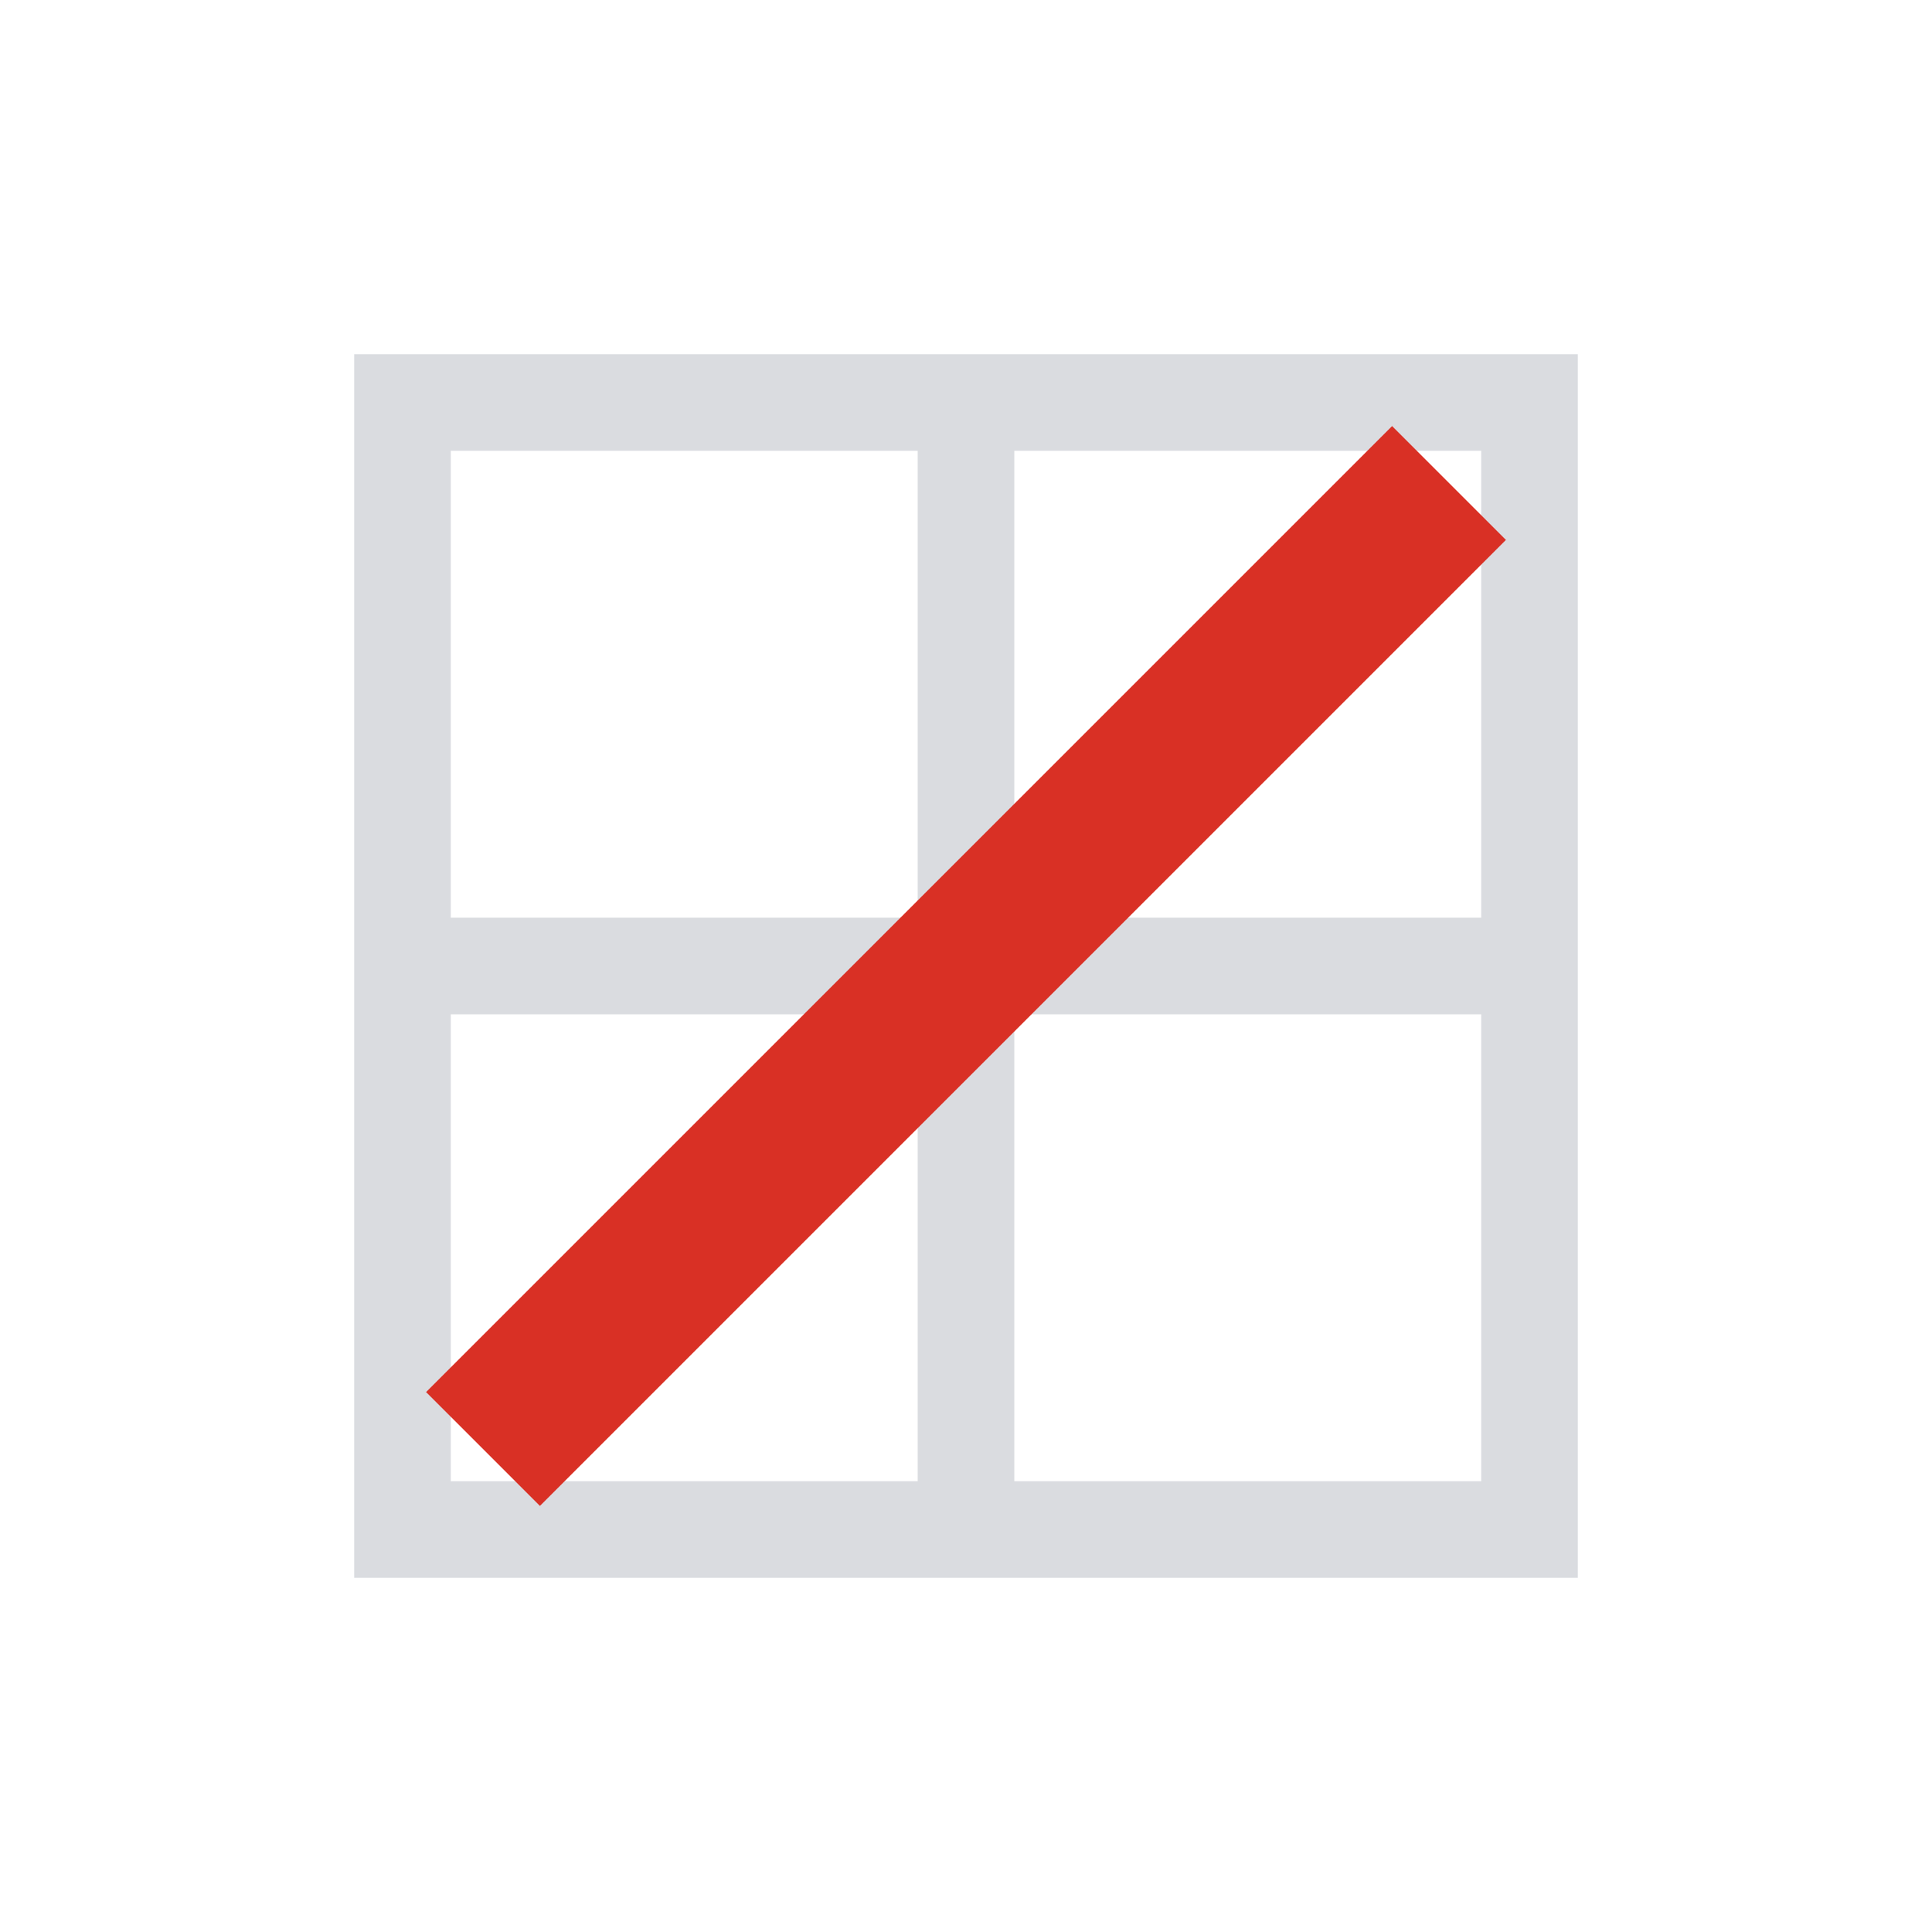
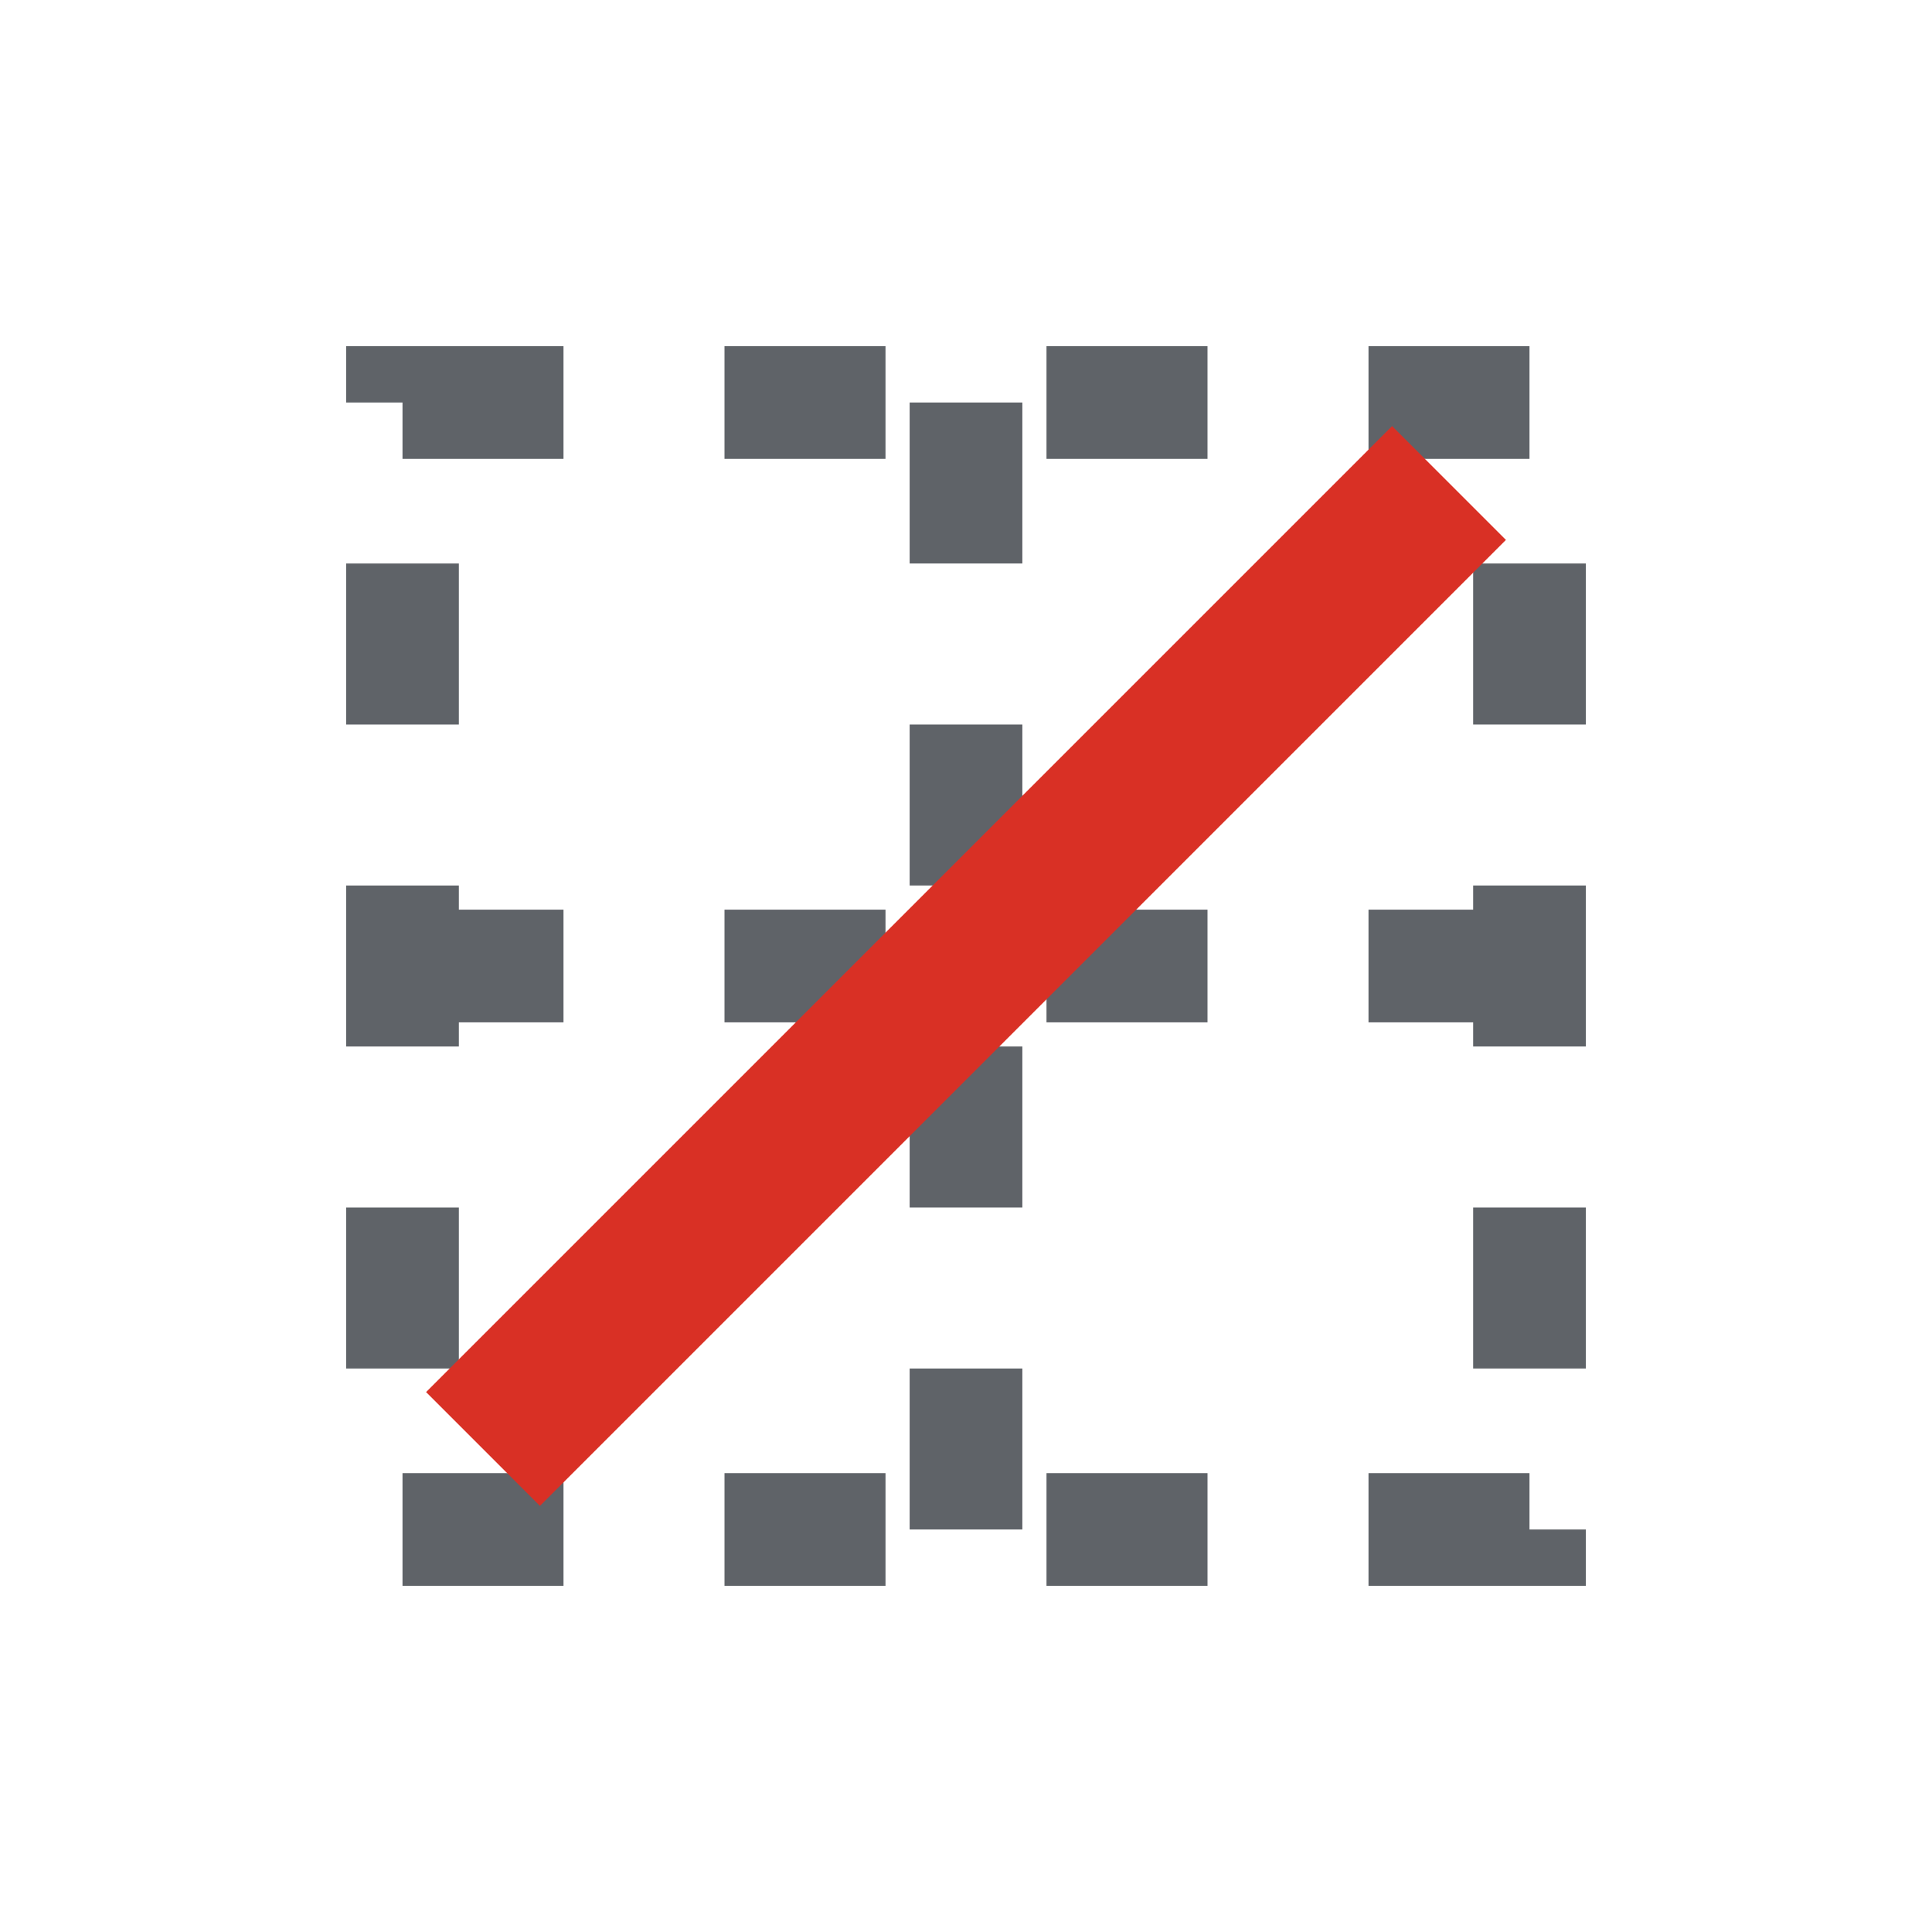
<svg xmlns="http://www.w3.org/2000/svg" width="24" height="24" viewBox="0 0 24 24" fill="none">
-   <path d="M5 5h14v14H5zM12 5v14M5 12h14" stroke="#dadce0" stroke-width="1.2" />
+   <path d="M5 5h14v14H5zM12 5v14M5 12h14" stroke="#5f6368" stroke-width="1.4" stroke-dasharray="2 2" />
  <path d="M6 18L18 6" stroke="#d93025" stroke-width="2" />
</svg>
